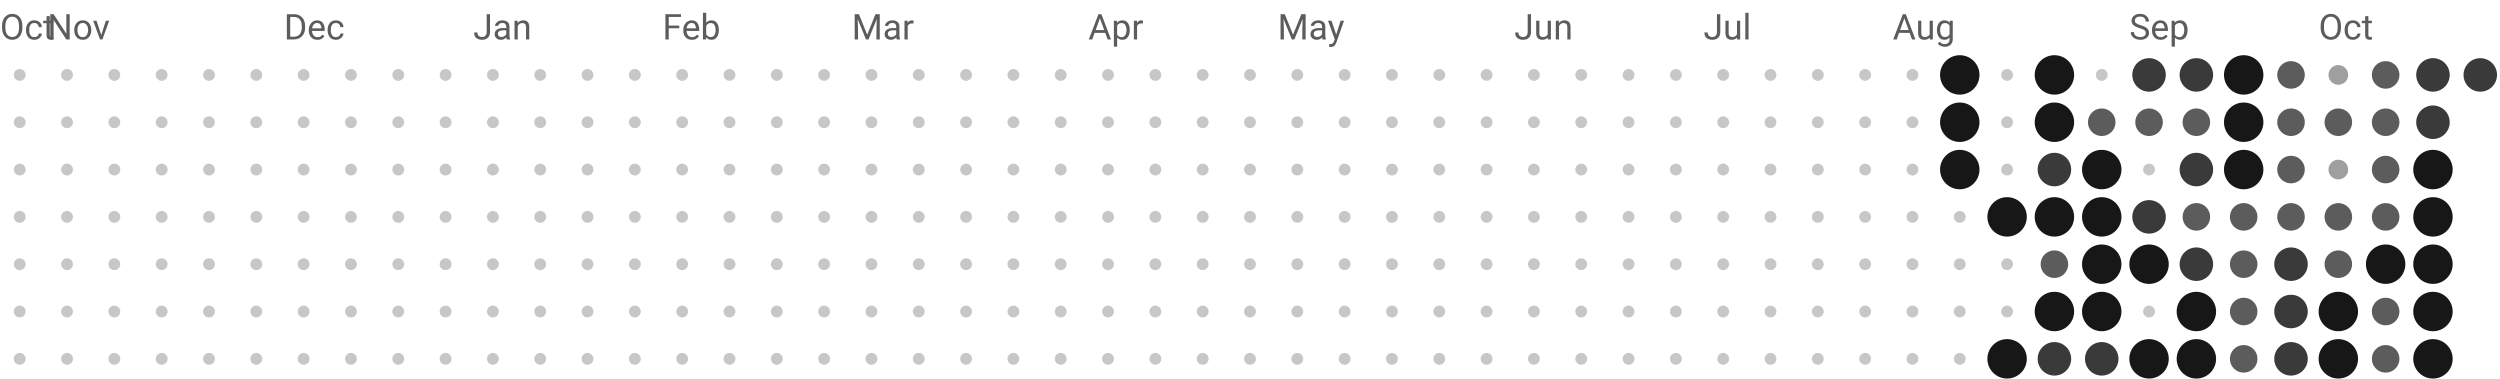
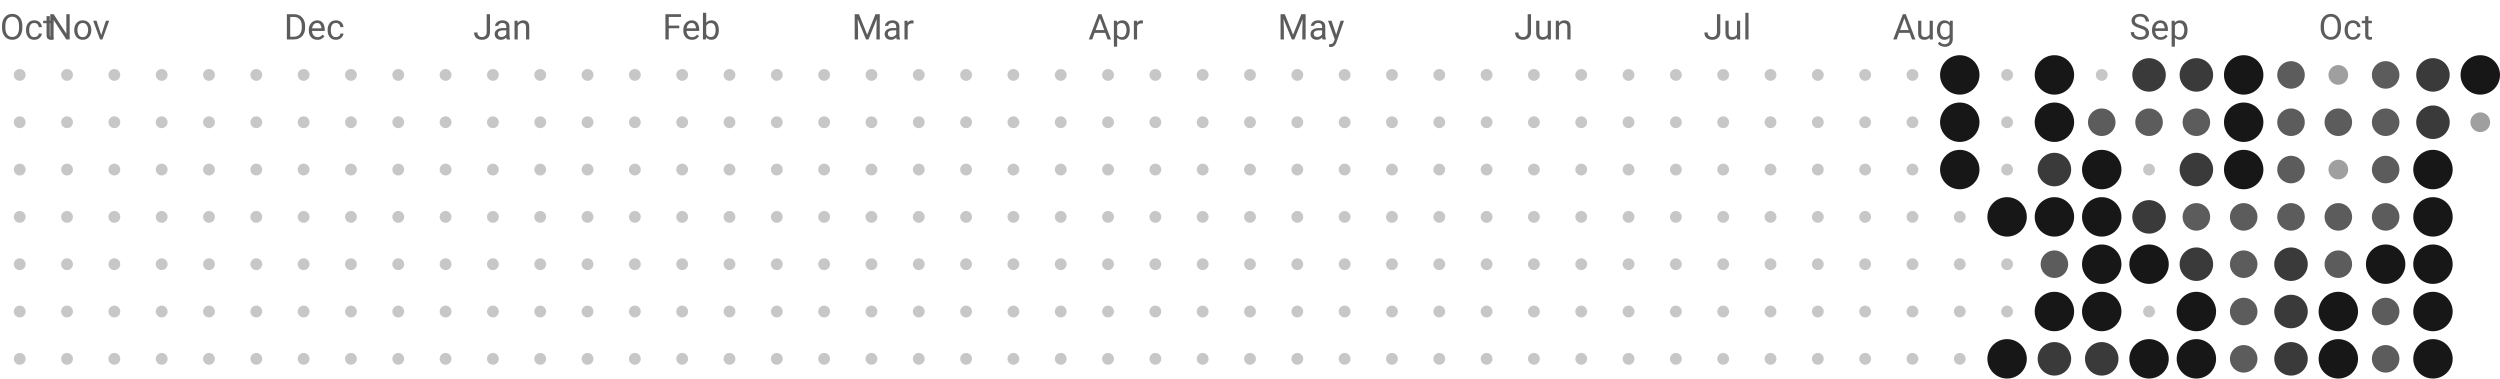
<svg xmlns="http://www.w3.org/2000/svg" width="634" height="96" viewBox="0 0 634 96" role="img">
  <text x="0" y="10" font-family="-apple-system,BlinkMacSystemFont,'Segoe UI',Roboto,Helvetica,Arial,sans-serif" font-size="9" fill="#5c5c5c">Oct</text>
  <text x="12" y="10" font-family="-apple-system,BlinkMacSystemFont,'Segoe UI',Roboto,Helvetica,Arial,sans-serif" font-size="9" fill="#5c5c5c">Nov</text>
  <text x="72" y="10" font-family="-apple-system,BlinkMacSystemFont,'Segoe UI',Roboto,Helvetica,Arial,sans-serif" font-size="9" fill="#5c5c5c">Dec</text>
  <text x="120" y="10" font-family="-apple-system,BlinkMacSystemFont,'Segoe UI',Roboto,Helvetica,Arial,sans-serif" font-size="9" fill="#5c5c5c">Jan</text>
  <text x="168" y="10" font-family="-apple-system,BlinkMacSystemFont,'Segoe UI',Roboto,Helvetica,Arial,sans-serif" font-size="9" fill="#5c5c5c">Feb</text>
  <text x="216" y="10" font-family="-apple-system,BlinkMacSystemFont,'Segoe UI',Roboto,Helvetica,Arial,sans-serif" font-size="9" fill="#5c5c5c">Mar</text>
  <text x="276" y="10" font-family="-apple-system,BlinkMacSystemFont,'Segoe UI',Roboto,Helvetica,Arial,sans-serif" font-size="9" fill="#5c5c5c">Apr</text>
  <text x="324" y="10" font-family="-apple-system,BlinkMacSystemFont,'Segoe UI',Roboto,Helvetica,Arial,sans-serif" font-size="9" fill="#5c5c5c">May</text>
  <text x="384" y="10" font-family="-apple-system,BlinkMacSystemFont,'Segoe UI',Roboto,Helvetica,Arial,sans-serif" font-size="9" fill="#5c5c5c">Jun</text>
  <text x="432" y="10" font-family="-apple-system,BlinkMacSystemFont,'Segoe UI',Roboto,Helvetica,Arial,sans-serif" font-size="9" fill="#5c5c5c">Jul</text>
  <text x="480" y="10" font-family="-apple-system,BlinkMacSystemFont,'Segoe UI',Roboto,Helvetica,Arial,sans-serif" font-size="9" fill="#5c5c5c">Aug</text>
  <text x="540" y="10" font-family="-apple-system,BlinkMacSystemFont,'Segoe UI',Roboto,Helvetica,Arial,sans-serif" font-size="9" fill="#5c5c5c">Sep</text>
  <text x="588" y="10" font-family="-apple-system,BlinkMacSystemFont,'Segoe UI',Roboto,Helvetica,Arial,sans-serif" font-size="9" fill="#5c5c5c">Oct</text>
  <circle cx="5" cy="19" r="1.5" fill="#c7c7c7" />
  <circle cx="5" cy="31" r="1.5" fill="#c7c7c7" />
  <circle cx="5" cy="43" r="1.5" fill="#c7c7c7" />
  <circle cx="5" cy="55" r="1.5" fill="#c7c7c7" />
  <circle cx="5" cy="67" r="1.5" fill="#c7c7c7" />
  <circle cx="5" cy="79" r="1.5" fill="#c7c7c7" />
  <circle cx="5" cy="91" r="1.5" fill="#c7c7c7" />
  <circle cx="17" cy="19" r="1.5" fill="#c7c7c7" />
  <circle cx="17" cy="31" r="1.5" fill="#c7c7c7" />
  <circle cx="17" cy="43" r="1.5" fill="#c7c7c7" />
  <circle cx="17" cy="55" r="1.5" fill="#c7c7c7" />
  <circle cx="17" cy="67" r="1.5" fill="#c7c7c7" />
  <circle cx="17" cy="79" r="1.5" fill="#c7c7c7" />
  <circle cx="17" cy="91" r="1.5" fill="#c7c7c7" />
  <circle cx="29" cy="19" r="1.5" fill="#c7c7c7" />
  <circle cx="29" cy="31" r="1.5" fill="#c7c7c7" />
  <circle cx="29" cy="43" r="1.5" fill="#c7c7c7" />
  <circle cx="29" cy="55" r="1.5" fill="#c7c7c7" />
  <circle cx="29" cy="67" r="1.5" fill="#c7c7c7" />
  <circle cx="29" cy="79" r="1.5" fill="#c7c7c7" />
  <circle cx="29" cy="91" r="1.5" fill="#c7c7c7" />
  <circle cx="41" cy="19" r="1.5" fill="#c7c7c7" />
  <circle cx="41" cy="31" r="1.5" fill="#c7c7c7" />
  <circle cx="41" cy="43" r="1.5" fill="#c7c7c7" />
  <circle cx="41" cy="55" r="1.5" fill="#c7c7c7" />
  <circle cx="41" cy="67" r="1.5" fill="#c7c7c7" />
  <circle cx="41" cy="79" r="1.5" fill="#c7c7c7" />
  <circle cx="41" cy="91" r="1.5" fill="#c7c7c7" />
  <circle cx="53" cy="19" r="1.5" fill="#c7c7c7" />
  <circle cx="53" cy="31" r="1.5" fill="#c7c7c7" />
  <circle cx="53" cy="43" r="1.5" fill="#c7c7c7" />
  <circle cx="53" cy="55" r="1.5" fill="#c7c7c7" />
  <circle cx="53" cy="67" r="1.5" fill="#c7c7c7" />
  <circle cx="53" cy="79" r="1.5" fill="#c7c7c7" />
  <circle cx="53" cy="91" r="1.5" fill="#c7c7c7" />
  <circle cx="65" cy="19" r="1.5" fill="#c7c7c7" />
  <circle cx="65" cy="31" r="1.5" fill="#c7c7c7" />
  <circle cx="65" cy="43" r="1.5" fill="#c7c7c7" />
  <circle cx="65" cy="55" r="1.5" fill="#c7c7c7" />
  <circle cx="65" cy="67" r="1.5" fill="#c7c7c7" />
  <circle cx="65" cy="79" r="1.5" fill="#c7c7c7" />
  <circle cx="65" cy="91" r="1.5" fill="#c7c7c7" />
  <circle cx="77" cy="19" r="1.5" fill="#c7c7c7" />
  <circle cx="77" cy="31" r="1.5" fill="#c7c7c7" />
  <circle cx="77" cy="43" r="1.5" fill="#c7c7c7" />
  <circle cx="77" cy="55" r="1.5" fill="#c7c7c7" />
  <circle cx="77" cy="67" r="1.5" fill="#c7c7c7" />
  <circle cx="77" cy="79" r="1.5" fill="#c7c7c7" />
  <circle cx="77" cy="91" r="1.5" fill="#c7c7c7" />
  <circle cx="89" cy="19" r="1.5" fill="#c7c7c7" />
  <circle cx="89" cy="31" r="1.5" fill="#c7c7c7" />
  <circle cx="89" cy="43" r="1.5" fill="#c7c7c7" />
  <circle cx="89" cy="55" r="1.5" fill="#c7c7c7" />
  <circle cx="89" cy="67" r="1.5" fill="#c7c7c7" />
  <circle cx="89" cy="79" r="1.5" fill="#c7c7c7" />
  <circle cx="89" cy="91" r="1.5" fill="#c7c7c7" />
  <circle cx="101" cy="19" r="1.5" fill="#c7c7c7" />
  <circle cx="101" cy="31" r="1.5" fill="#c7c7c7" />
  <circle cx="101" cy="43" r="1.5" fill="#c7c7c7" />
  <circle cx="101" cy="55" r="1.5" fill="#c7c7c7" />
  <circle cx="101" cy="67" r="1.5" fill="#c7c7c7" />
  <circle cx="101" cy="79" r="1.5" fill="#c7c7c7" />
  <circle cx="101" cy="91" r="1.5" fill="#c7c7c7" />
  <circle cx="113" cy="19" r="1.5" fill="#c7c7c7" />
  <circle cx="113" cy="31" r="1.5" fill="#c7c7c7" />
  <circle cx="113" cy="43" r="1.5" fill="#c7c7c7" />
  <circle cx="113" cy="55" r="1.5" fill="#c7c7c7" />
  <circle cx="113" cy="67" r="1.5" fill="#c7c7c7" />
  <circle cx="113" cy="79" r="1.5" fill="#c7c7c7" />
  <circle cx="113" cy="91" r="1.5" fill="#c7c7c7" />
  <circle cx="125" cy="19" r="1.5" fill="#c7c7c7" />
  <circle cx="125" cy="31" r="1.5" fill="#c7c7c7" />
  <circle cx="125" cy="43" r="1.5" fill="#c7c7c7" />
  <circle cx="125" cy="55" r="1.5" fill="#c7c7c7" />
  <circle cx="125" cy="67" r="1.5" fill="#c7c7c7" />
  <circle cx="125" cy="79" r="1.5" fill="#c7c7c7" />
  <circle cx="125" cy="91" r="1.5" fill="#c7c7c7" />
  <circle cx="137" cy="19" r="1.5" fill="#c7c7c7" />
  <circle cx="137" cy="31" r="1.5" fill="#c7c7c7" />
  <circle cx="137" cy="43" r="1.5" fill="#c7c7c7" />
  <circle cx="137" cy="55" r="1.5" fill="#c7c7c7" />
  <circle cx="137" cy="67" r="1.5" fill="#c7c7c7" />
  <circle cx="137" cy="79" r="1.5" fill="#c7c7c7" />
  <circle cx="137" cy="91" r="1.5" fill="#c7c7c7" />
  <circle cx="149" cy="19" r="1.5" fill="#c7c7c7" />
  <circle cx="149" cy="31" r="1.5" fill="#c7c7c7" />
  <circle cx="149" cy="43" r="1.5" fill="#c7c7c7" />
  <circle cx="149" cy="55" r="1.5" fill="#c7c7c7" />
  <circle cx="149" cy="67" r="1.5" fill="#c7c7c7" />
  <circle cx="149" cy="79" r="1.5" fill="#c7c7c7" />
  <circle cx="149" cy="91" r="1.5" fill="#c7c7c7" />
  <circle cx="161" cy="19" r="1.5" fill="#c7c7c7" />
  <circle cx="161" cy="31" r="1.5" fill="#c7c7c7" />
  <circle cx="161" cy="43" r="1.5" fill="#c7c7c7" />
  <circle cx="161" cy="55" r="1.5" fill="#c7c7c7" />
  <circle cx="161" cy="67" r="1.5" fill="#c7c7c7" />
  <circle cx="161" cy="79" r="1.5" fill="#c7c7c7" />
  <circle cx="161" cy="91" r="1.5" fill="#c7c7c7" />
  <circle cx="173" cy="19" r="1.5" fill="#c7c7c7" />
  <circle cx="173" cy="31" r="1.5" fill="#c7c7c7" />
  <circle cx="173" cy="43" r="1.5" fill="#c7c7c7" />
  <circle cx="173" cy="55" r="1.5" fill="#c7c7c7" />
  <circle cx="173" cy="67" r="1.5" fill="#c7c7c7" />
  <circle cx="173" cy="79" r="1.5" fill="#c7c7c7" />
  <circle cx="173" cy="91" r="1.5" fill="#c7c7c7" />
  <circle cx="185" cy="19" r="1.5" fill="#c7c7c7" />
  <circle cx="185" cy="31" r="1.5" fill="#c7c7c7" />
  <circle cx="185" cy="43" r="1.5" fill="#c7c7c7" />
  <circle cx="185" cy="55" r="1.5" fill="#c7c7c7" />
  <circle cx="185" cy="67" r="1.5" fill="#c7c7c7" />
  <circle cx="185" cy="79" r="1.5" fill="#c7c7c7" />
  <circle cx="185" cy="91" r="1.5" fill="#c7c7c7" />
  <circle cx="197" cy="19" r="1.5" fill="#c7c7c7" />
  <circle cx="197" cy="31" r="1.5" fill="#c7c7c7" />
  <circle cx="197" cy="43" r="1.5" fill="#c7c7c7" />
  <circle cx="197" cy="55" r="1.5" fill="#c7c7c7" />
  <circle cx="197" cy="67" r="1.5" fill="#c7c7c7" />
  <circle cx="197" cy="79" r="1.5" fill="#c7c7c7" />
  <circle cx="197" cy="91" r="1.5" fill="#c7c7c7" />
  <circle cx="209" cy="19" r="1.5" fill="#c7c7c7" />
  <circle cx="209" cy="31" r="1.5" fill="#c7c7c7" />
  <circle cx="209" cy="43" r="1.5" fill="#c7c7c7" />
  <circle cx="209" cy="55" r="1.5" fill="#c7c7c7" />
  <circle cx="209" cy="67" r="1.5" fill="#c7c7c7" />
  <circle cx="209" cy="79" r="1.5" fill="#c7c7c7" />
  <circle cx="209" cy="91" r="1.5" fill="#c7c7c7" />
  <circle cx="221" cy="19" r="1.5" fill="#c7c7c7" />
  <circle cx="221" cy="31" r="1.5" fill="#c7c7c7" />
  <circle cx="221" cy="43" r="1.5" fill="#c7c7c7" />
  <circle cx="221" cy="55" r="1.5" fill="#c7c7c7" />
  <circle cx="221" cy="67" r="1.5" fill="#c7c7c7" />
  <circle cx="221" cy="79" r="1.5" fill="#c7c7c7" />
  <circle cx="221" cy="91" r="1.5" fill="#c7c7c7" />
  <circle cx="233" cy="19" r="1.5" fill="#c7c7c7" />
  <circle cx="233" cy="31" r="1.5" fill="#c7c7c7" />
  <circle cx="233" cy="43" r="1.5" fill="#c7c7c7" />
  <circle cx="233" cy="55" r="1.5" fill="#c7c7c7" />
  <circle cx="233" cy="67" r="1.5" fill="#c7c7c7" />
  <circle cx="233" cy="79" r="1.5" fill="#c7c7c7" />
  <circle cx="233" cy="91" r="1.5" fill="#c7c7c7" />
  <circle cx="245" cy="19" r="1.5" fill="#c7c7c7" />
  <circle cx="245" cy="31" r="1.5" fill="#c7c7c7" />
  <circle cx="245" cy="43" r="1.5" fill="#c7c7c7" />
  <circle cx="245" cy="55" r="1.5" fill="#c7c7c7" />
  <circle cx="245" cy="67" r="1.5" fill="#c7c7c7" />
  <circle cx="245" cy="79" r="1.5" fill="#c7c7c7" />
  <circle cx="245" cy="91" r="1.5" fill="#c7c7c7" />
  <circle cx="257" cy="19" r="1.5" fill="#c7c7c7" />
  <circle cx="257" cy="31" r="1.5" fill="#c7c7c7" />
  <circle cx="257" cy="43" r="1.5" fill="#c7c7c7" />
  <circle cx="257" cy="55" r="1.5" fill="#c7c7c7" />
  <circle cx="257" cy="67" r="1.5" fill="#c7c7c7" />
  <circle cx="257" cy="79" r="1.5" fill="#c7c7c7" />
  <circle cx="257" cy="91" r="1.5" fill="#c7c7c7" />
  <circle cx="269" cy="19" r="1.5" fill="#c7c7c7" />
  <circle cx="269" cy="31" r="1.5" fill="#c7c7c7" />
  <circle cx="269" cy="43" r="1.5" fill="#c7c7c7" />
  <circle cx="269" cy="55" r="1.5" fill="#c7c7c7" />
  <circle cx="269" cy="67" r="1.5" fill="#c7c7c7" />
  <circle cx="269" cy="79" r="1.5" fill="#c7c7c7" />
  <circle cx="269" cy="91" r="1.5" fill="#c7c7c7" />
  <circle cx="281" cy="19" r="1.5" fill="#c7c7c7" />
  <circle cx="281" cy="31" r="1.5" fill="#c7c7c7" />
  <circle cx="281" cy="43" r="1.5" fill="#c7c7c7" />
  <circle cx="281" cy="55" r="1.5" fill="#c7c7c7" />
  <circle cx="281" cy="67" r="1.5" fill="#c7c7c7" />
  <circle cx="281" cy="79" r="1.5" fill="#c7c7c7" />
  <circle cx="281" cy="91" r="1.5" fill="#c7c7c7" />
  <circle cx="293" cy="19" r="1.5" fill="#c7c7c7" />
  <circle cx="293" cy="31" r="1.5" fill="#c7c7c7" />
  <circle cx="293" cy="43" r="1.5" fill="#c7c7c7" />
  <circle cx="293" cy="55" r="1.5" fill="#c7c7c7" />
  <circle cx="293" cy="67" r="1.5" fill="#c7c7c7" />
  <circle cx="293" cy="79" r="1.5" fill="#c7c7c7" />
  <circle cx="293" cy="91" r="1.5" fill="#c7c7c7" />
  <circle cx="305" cy="19" r="1.5" fill="#c7c7c7" />
  <circle cx="305" cy="31" r="1.5" fill="#c7c7c7" />
  <circle cx="305" cy="43" r="1.5" fill="#c7c7c7" />
  <circle cx="305" cy="55" r="1.5" fill="#c7c7c7" />
  <circle cx="305" cy="67" r="1.5" fill="#c7c7c7" />
  <circle cx="305" cy="79" r="1.5" fill="#c7c7c7" />
  <circle cx="305" cy="91" r="1.5" fill="#c7c7c7" />
  <circle cx="317" cy="19" r="1.5" fill="#c7c7c7" />
  <circle cx="317" cy="31" r="1.5" fill="#c7c7c7" />
  <circle cx="317" cy="43" r="1.5" fill="#c7c7c7" />
  <circle cx="317" cy="55" r="1.5" fill="#c7c7c7" />
  <circle cx="317" cy="67" r="1.5" fill="#c7c7c7" />
  <circle cx="317" cy="79" r="1.5" fill="#c7c7c7" />
  <circle cx="317" cy="91" r="1.5" fill="#c7c7c7" />
  <circle cx="329" cy="19" r="1.5" fill="#c7c7c7" />
  <circle cx="329" cy="31" r="1.5" fill="#c7c7c7" />
  <circle cx="329" cy="43" r="1.5" fill="#c7c7c7" />
  <circle cx="329" cy="55" r="1.5" fill="#c7c7c7" />
  <circle cx="329" cy="67" r="1.5" fill="#c7c7c7" />
  <circle cx="329" cy="79" r="1.5" fill="#c7c7c7" />
  <circle cx="329" cy="91" r="1.5" fill="#c7c7c7" />
  <circle cx="341" cy="19" r="1.5" fill="#c7c7c7" />
  <circle cx="341" cy="31" r="1.5" fill="#c7c7c7" />
  <circle cx="341" cy="43" r="1.5" fill="#c7c7c7" />
  <circle cx="341" cy="55" r="1.5" fill="#c7c7c7" />
  <circle cx="341" cy="67" r="1.5" fill="#c7c7c7" />
  <circle cx="341" cy="79" r="1.5" fill="#c7c7c7" />
  <circle cx="341" cy="91" r="1.5" fill="#c7c7c7" />
  <circle cx="353" cy="19" r="1.5" fill="#c7c7c7" />
  <circle cx="353" cy="31" r="1.5" fill="#c7c7c7" />
  <circle cx="353" cy="43" r="1.5" fill="#c7c7c7" />
  <circle cx="353" cy="55" r="1.5" fill="#c7c7c7" />
  <circle cx="353" cy="67" r="1.5" fill="#c7c7c7" />
  <circle cx="353" cy="79" r="1.5" fill="#c7c7c7" />
  <circle cx="353" cy="91" r="1.5" fill="#c7c7c7" />
  <circle cx="365" cy="19" r="1.5" fill="#c7c7c7" />
  <circle cx="365" cy="31" r="1.5" fill="#c7c7c7" />
  <circle cx="365" cy="43" r="1.5" fill="#c7c7c7" />
  <circle cx="365" cy="55" r="1.5" fill="#c7c7c7" />
  <circle cx="365" cy="67" r="1.5" fill="#c7c7c7" />
  <circle cx="365" cy="79" r="1.5" fill="#c7c7c7" />
  <circle cx="365" cy="91" r="1.5" fill="#c7c7c7" />
  <circle cx="377" cy="19" r="1.5" fill="#c7c7c7" />
  <circle cx="377" cy="31" r="1.5" fill="#c7c7c7" />
  <circle cx="377" cy="43" r="1.5" fill="#c7c7c7" />
  <circle cx="377" cy="55" r="1.5" fill="#c7c7c7" />
  <circle cx="377" cy="67" r="1.5" fill="#c7c7c7" />
  <circle cx="377" cy="79" r="1.5" fill="#c7c7c7" />
  <circle cx="377" cy="91" r="1.5" fill="#c7c7c7" />
  <circle cx="389" cy="19" r="1.5" fill="#c7c7c7" />
  <circle cx="389" cy="31" r="1.5" fill="#c7c7c7" />
  <circle cx="389" cy="43" r="1.5" fill="#c7c7c7" />
  <circle cx="389" cy="55" r="1.5" fill="#c7c7c7" />
  <circle cx="389" cy="67" r="1.5" fill="#c7c7c7" />
  <circle cx="389" cy="79" r="1.5" fill="#c7c7c7" />
  <circle cx="389" cy="91" r="1.5" fill="#c7c7c7" />
  <circle cx="401" cy="19" r="1.5" fill="#c7c7c7" />
  <circle cx="401" cy="31" r="1.5" fill="#c7c7c7" />
  <circle cx="401" cy="43" r="1.5" fill="#c7c7c7" />
  <circle cx="401" cy="55" r="1.5" fill="#c7c7c7" />
  <circle cx="401" cy="67" r="1.5" fill="#c7c7c7" />
  <circle cx="401" cy="79" r="1.5" fill="#c7c7c7" />
  <circle cx="401" cy="91" r="1.5" fill="#c7c7c7" />
  <circle cx="413" cy="19" r="1.5" fill="#c7c7c7" />
  <circle cx="413" cy="31" r="1.5" fill="#c7c7c7" />
  <circle cx="413" cy="43" r="1.5" fill="#c7c7c7" />
  <circle cx="413" cy="55" r="1.5" fill="#c7c7c7" />
  <circle cx="413" cy="67" r="1.5" fill="#c7c7c7" />
  <circle cx="413" cy="79" r="1.5" fill="#c7c7c7" />
  <circle cx="413" cy="91" r="1.5" fill="#c7c7c7" />
  <circle cx="425" cy="19" r="1.5" fill="#c7c7c7" />
  <circle cx="425" cy="31" r="1.5" fill="#c7c7c7" />
  <circle cx="425" cy="43" r="1.5" fill="#c7c7c7" />
  <circle cx="425" cy="55" r="1.5" fill="#c7c7c7" />
  <circle cx="425" cy="67" r="1.5" fill="#c7c7c7" />
  <circle cx="425" cy="79" r="1.5" fill="#c7c7c7" />
  <circle cx="425" cy="91" r="1.5" fill="#c7c7c7" />
  <circle cx="437" cy="19" r="1.5" fill="#c7c7c7" />
  <circle cx="437" cy="31" r="1.5" fill="#c7c7c7" />
  <circle cx="437" cy="43" r="1.5" fill="#c7c7c7" />
  <circle cx="437" cy="55" r="1.5" fill="#c7c7c7" />
  <circle cx="437" cy="67" r="1.5" fill="#c7c7c7" />
  <circle cx="437" cy="79" r="1.5" fill="#c7c7c7" />
  <circle cx="437" cy="91" r="1.5" fill="#c7c7c7" />
  <circle cx="449" cy="19" r="1.5" fill="#c7c7c7" />
  <circle cx="449" cy="31" r="1.5" fill="#c7c7c7" />
  <circle cx="449" cy="43" r="1.5" fill="#c7c7c7" />
  <circle cx="449" cy="55" r="1.5" fill="#c7c7c7" />
  <circle cx="449" cy="67" r="1.5" fill="#c7c7c7" />
  <circle cx="449" cy="79" r="1.5" fill="#c7c7c7" />
  <circle cx="449" cy="91" r="1.5" fill="#c7c7c7" />
  <circle cx="461" cy="19" r="1.5" fill="#c7c7c7" />
  <circle cx="461" cy="31" r="1.5" fill="#c7c7c7" />
  <circle cx="461" cy="43" r="1.5" fill="#c7c7c7" />
  <circle cx="461" cy="55" r="1.5" fill="#c7c7c7" />
  <circle cx="461" cy="67" r="1.5" fill="#c7c7c7" />
  <circle cx="461" cy="79" r="1.5" fill="#c7c7c7" />
  <circle cx="461" cy="91" r="1.5" fill="#c7c7c7" />
  <circle cx="473" cy="19" r="1.5" fill="#c7c7c7" />
  <circle cx="473" cy="31" r="1.5" fill="#c7c7c7" />
  <circle cx="473" cy="43" r="1.5" fill="#c7c7c7" />
  <circle cx="473" cy="55" r="1.5" fill="#c7c7c7" />
  <circle cx="473" cy="67" r="1.5" fill="#c7c7c7" />
  <circle cx="473" cy="79" r="1.5" fill="#c7c7c7" />
  <circle cx="473" cy="91" r="1.5" fill="#c7c7c7" />
  <circle cx="485" cy="19" r="1.5" fill="#c7c7c7" />
  <circle cx="485" cy="31" r="1.5" fill="#c7c7c7" />
  <circle cx="485" cy="43" r="1.5" fill="#c7c7c7" />
  <circle cx="485" cy="55" r="1.5" fill="#c7c7c7" />
  <circle cx="485" cy="67" r="1.5" fill="#c7c7c7" />
  <circle cx="485" cy="79" r="1.5" fill="#c7c7c7" />
  <circle cx="485" cy="91" r="1.5" fill="#c7c7c7" />
  <circle cx="497" cy="19" r="5" fill="#171717" />
  <circle cx="497" cy="31" r="5" fill="#171717" />
  <circle cx="497" cy="43" r="5" fill="#171717" />
  <circle cx="497" cy="55" r="1.5" fill="#c7c7c7" />
  <circle cx="497" cy="67" r="1.5" fill="#c7c7c7" />
  <circle cx="497" cy="79" r="1.5" fill="#c7c7c7" />
  <circle cx="497" cy="91" r="1.5" fill="#c7c7c7" />
  <circle cx="509" cy="19" r="1.5" fill="#c7c7c7" />
  <circle cx="509" cy="31" r="1.5" fill="#c7c7c7" />
  <circle cx="509" cy="43" r="1.5" fill="#c7c7c7" />
  <circle cx="509" cy="55" r="5" fill="#171717" />
  <circle cx="509" cy="67" r="1.5" fill="#c7c7c7" />
  <circle cx="509" cy="79" r="1.5" fill="#c7c7c7" />
  <circle cx="509" cy="91" r="5" fill="#171717" />
  <circle cx="521" cy="19" r="5" fill="#171717" />
  <circle cx="521" cy="31" r="5" fill="#171717" />
  <circle cx="521" cy="43" r="4.25" fill="#3a3a3a" />
  <circle cx="521" cy="55" r="5" fill="#171717" />
  <circle cx="521" cy="67" r="3.5" fill="#5c5c5c" />
  <circle cx="521" cy="79" r="5" fill="#171717" />
  <circle cx="521" cy="91" r="4.25" fill="#3a3a3a" />
  <circle cx="533" cy="19" r="1.5" fill="#c7c7c7" />
  <circle cx="533" cy="31" r="3.5" fill="#5c5c5c" />
  <circle cx="533" cy="43" r="5" fill="#171717" />
  <circle cx="533" cy="55" r="5" fill="#171717" />
  <circle cx="533" cy="67" r="5" fill="#171717" />
  <circle cx="533" cy="79" r="5" fill="#171717" />
  <circle cx="533" cy="91" r="4.25" fill="#3a3a3a" />
  <circle cx="545" cy="19" r="4.25" fill="#3a3a3a" />
  <circle cx="545" cy="31" r="3.5" fill="#5c5c5c" />
  <circle cx="545" cy="43" r="1.5" fill="#c7c7c7" />
  <circle cx="545" cy="55" r="4.25" fill="#3a3a3a" />
  <circle cx="545" cy="67" r="5" fill="#171717" />
  <circle cx="545" cy="79" r="1.5" fill="#c7c7c7" />
  <circle cx="545" cy="91" r="5" fill="#171717" />
  <circle cx="557" cy="19" r="4.25" fill="#3a3a3a" />
  <circle cx="557" cy="31" r="3.5" fill="#5c5c5c" />
  <circle cx="557" cy="43" r="4.25" fill="#3a3a3a" />
  <circle cx="557" cy="55" r="3.5" fill="#5c5c5c" />
  <circle cx="557" cy="67" r="4.25" fill="#3a3a3a" />
  <circle cx="557" cy="79" r="5" fill="#171717" />
  <circle cx="557" cy="91" r="5" fill="#171717" />
  <circle cx="569" cy="19" r="5" fill="#171717" />
  <circle cx="569" cy="31" r="5" fill="#171717" />
  <circle cx="569" cy="43" r="5" fill="#171717" />
  <circle cx="569" cy="55" r="3.5" fill="#5c5c5c" />
  <circle cx="569" cy="67" r="3.5" fill="#5c5c5c" />
  <circle cx="569" cy="79" r="3.5" fill="#5c5c5c" />
  <circle cx="569" cy="91" r="3.5" fill="#5c5c5c" />
  <circle cx="581" cy="19" r="3.5" fill="#5c5c5c" />
  <circle cx="581" cy="31" r="3.5" fill="#5c5c5c" />
  <circle cx="581" cy="43" r="3.5" fill="#5c5c5c" />
  <circle cx="581" cy="55" r="3.5" fill="#5c5c5c" />
  <circle cx="581" cy="67" r="4.25" fill="#3a3a3a" />
  <circle cx="581" cy="79" r="4.25" fill="#3a3a3a" />
  <circle cx="581" cy="91" r="4.25" fill="#3a3a3a" />
  <circle cx="593" cy="19" r="2.5" fill="#9f9f9f" />
  <circle cx="593" cy="31" r="3.5" fill="#5c5c5c" />
  <circle cx="593" cy="43" r="2.5" fill="#9f9f9f" />
  <circle cx="593" cy="55" r="3.5" fill="#5c5c5c" />
  <circle cx="593" cy="67" r="3.5" fill="#5c5c5c" />
  <circle cx="593" cy="79" r="5" fill="#171717" />
  <circle cx="593" cy="91" r="5" fill="#171717" />
  <circle cx="605" cy="19" r="3.5" fill="#5c5c5c" />
  <circle cx="605" cy="31" r="3.5" fill="#5c5c5c" />
  <circle cx="605" cy="43" r="3.5" fill="#5c5c5c" />
  <circle cx="605" cy="55" r="3.5" fill="#5c5c5c" />
  <circle cx="605" cy="67" r="5" fill="#171717" />
  <circle cx="605" cy="79" r="3.5" fill="#5c5c5c" />
  <circle cx="605" cy="91" r="3.5" fill="#5c5c5c" />
  <circle cx="617" cy="19" r="4.25" fill="#3a3a3a" />
  <circle cx="617" cy="31" r="4.25" fill="#3a3a3a" />
  <circle cx="617" cy="43" r="5" fill="#171717" />
  <circle cx="617" cy="55" r="5" fill="#171717" />
  <circle cx="617" cy="67" r="5" fill="#171717" />
  <circle cx="617" cy="79" r="5" fill="#171717" />
  <circle cx="617" cy="91" r="5" fill="#171717" />
-   <circle cx="629" cy="19" r="4.25" fill="#3a3a3a" />
+   <circle cx="629" cy="19" r="5" fill="#171717" />
+   <circle cx="629" cy="31" r="2.5" fill="#9f9f9f" />
</svg>
